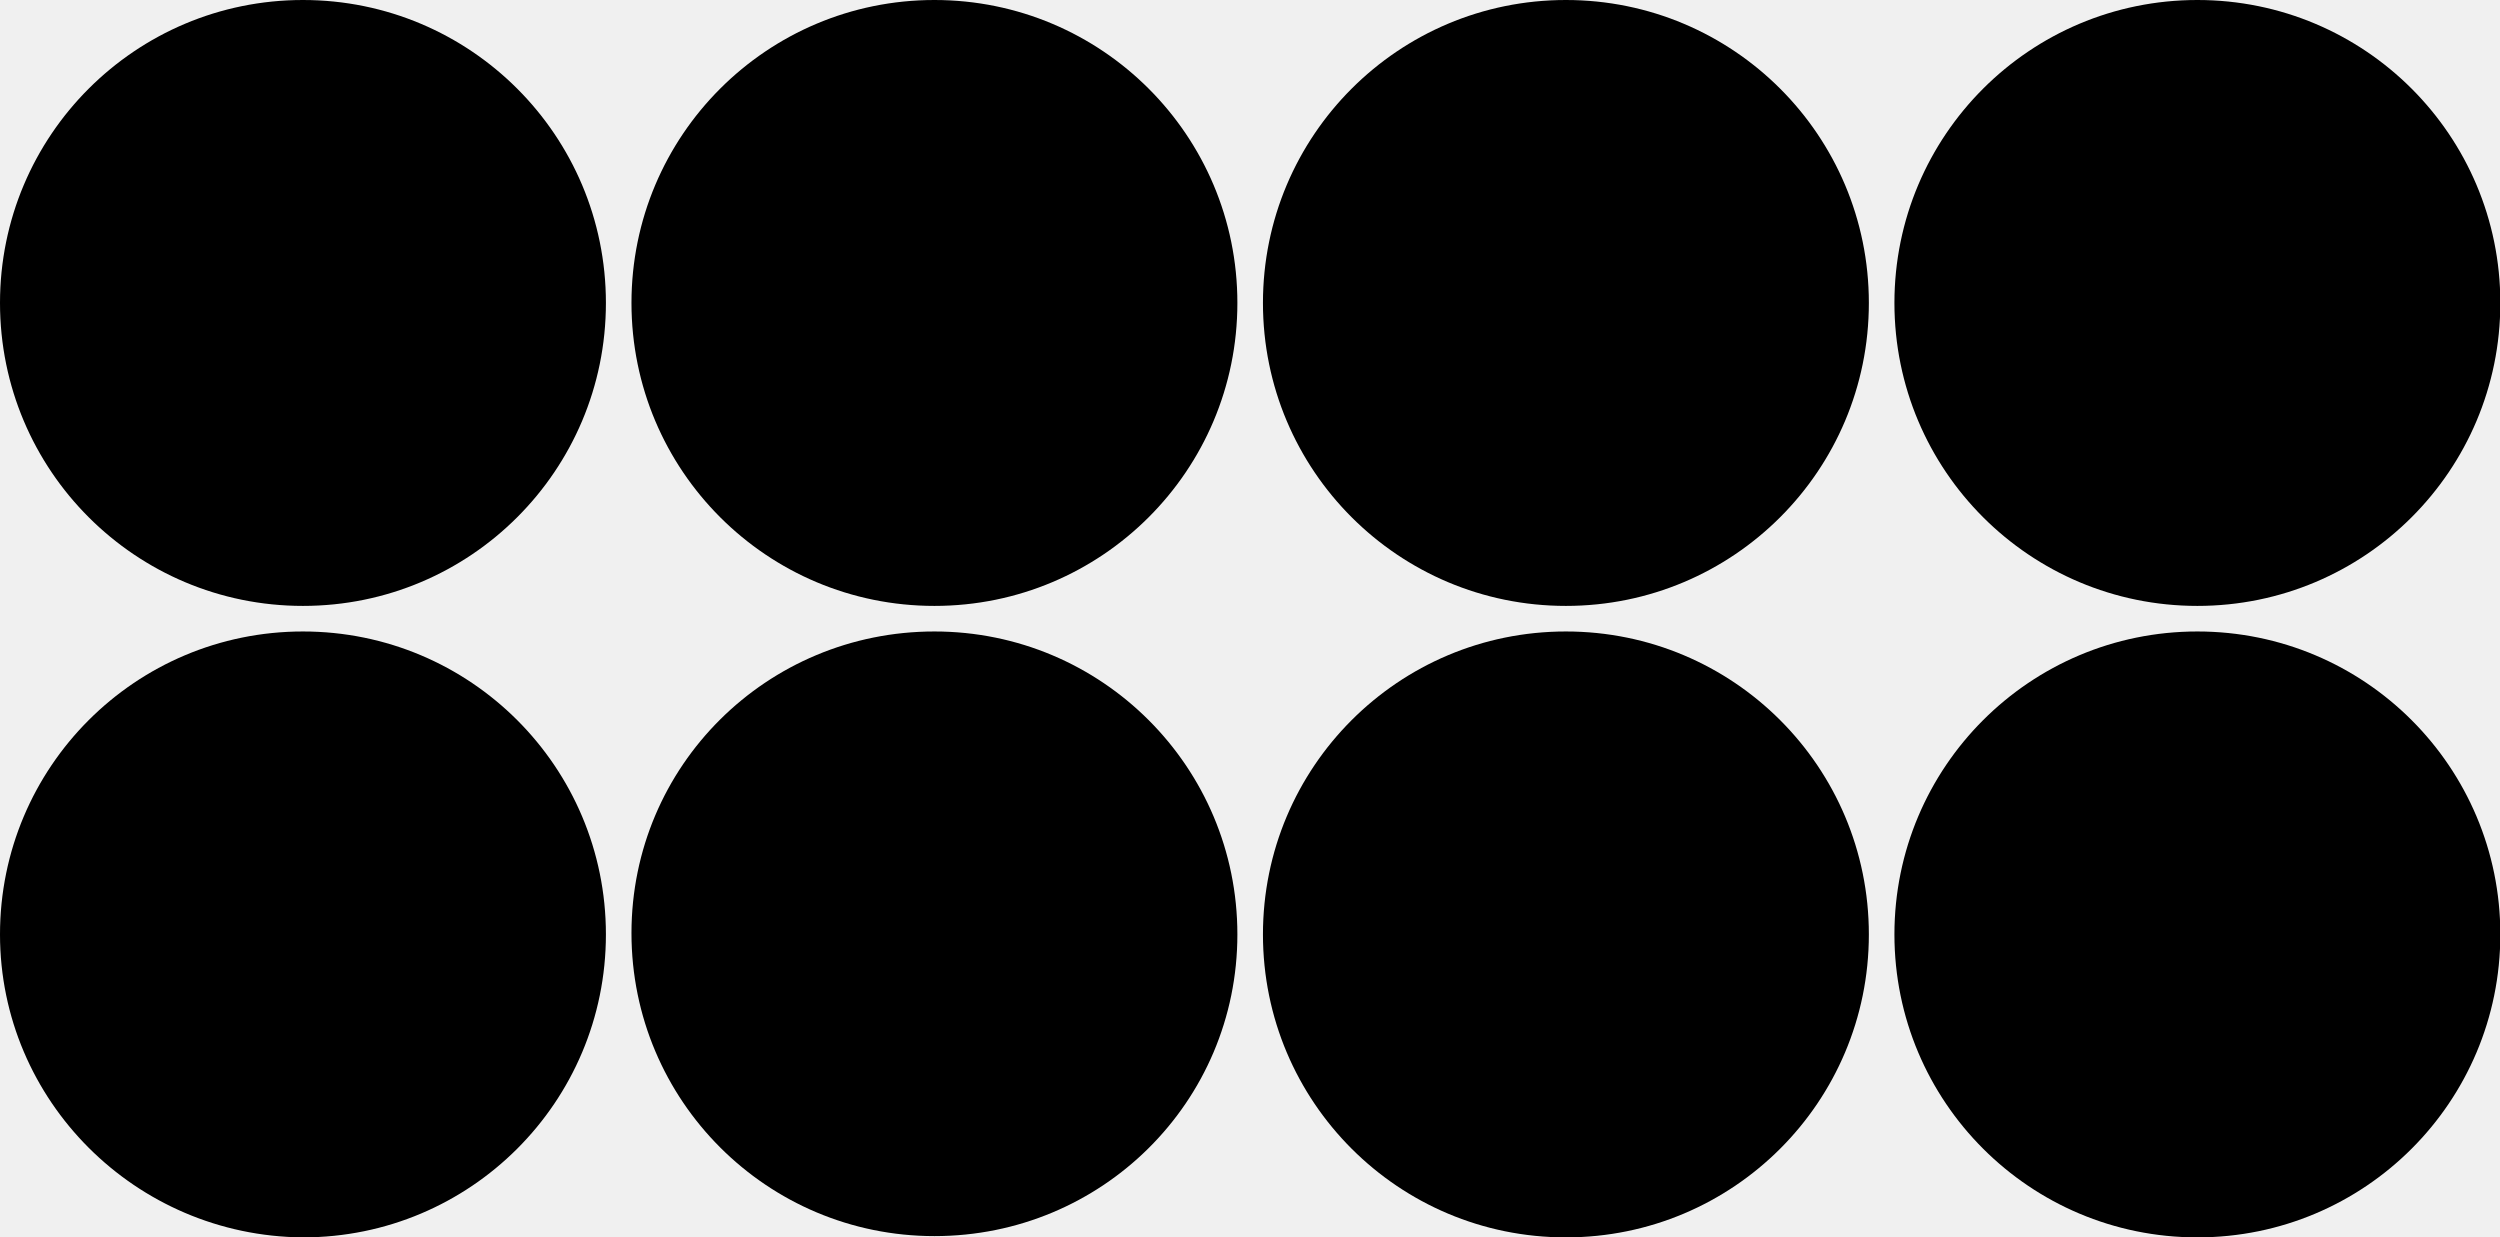
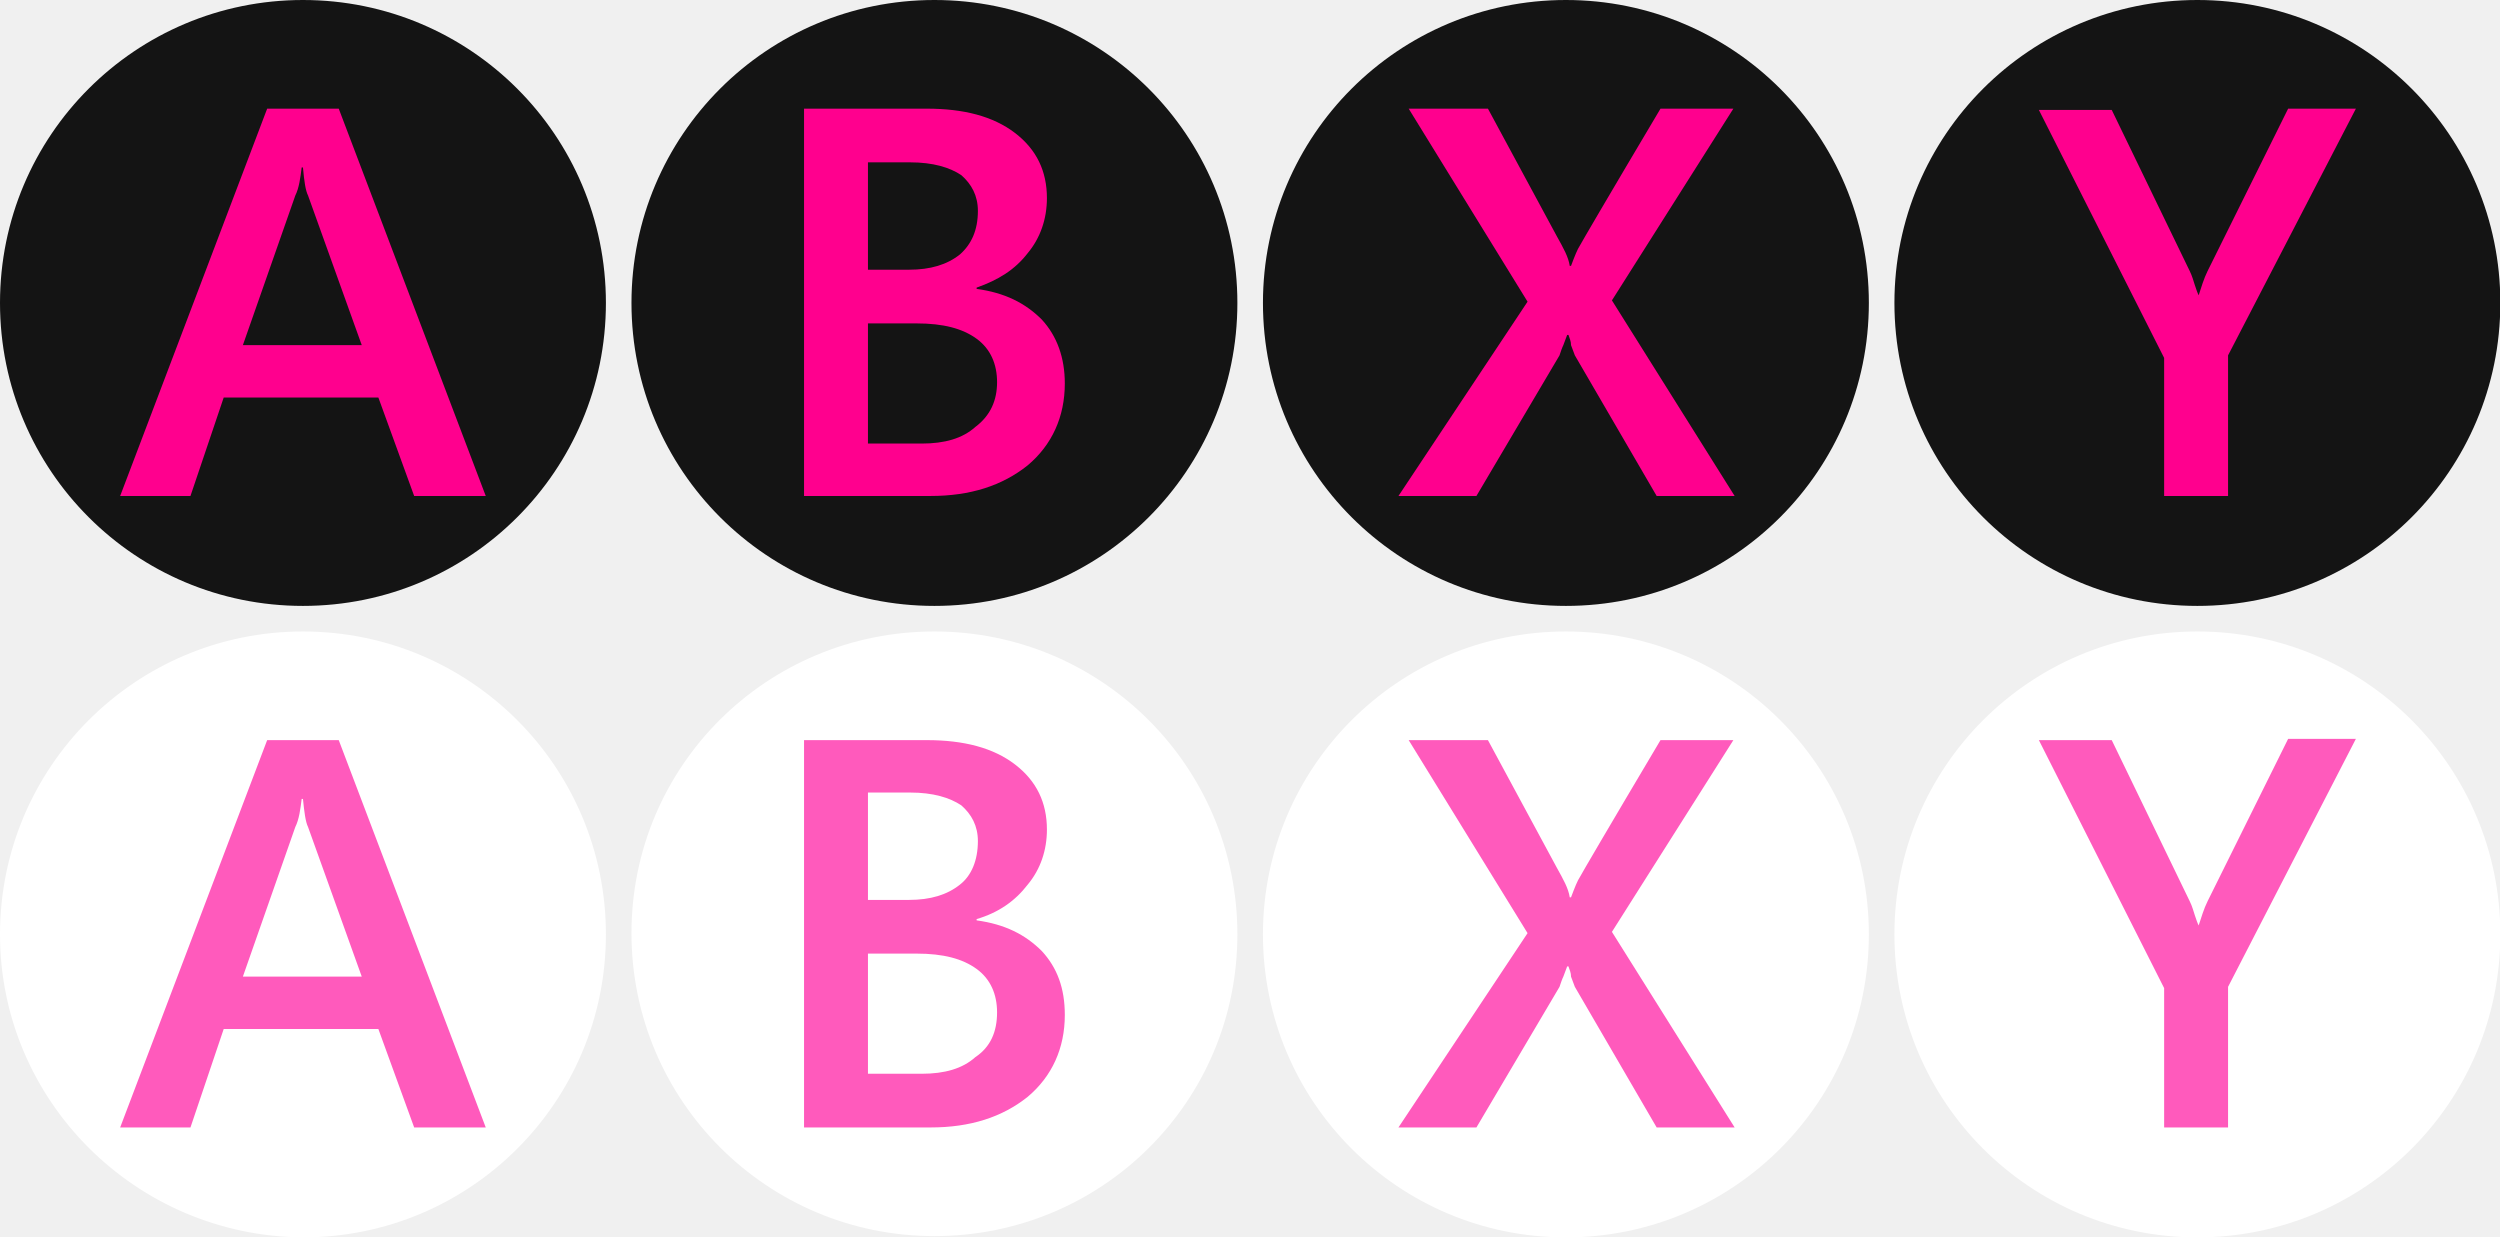
<svg xmlns="http://www.w3.org/2000/svg" version="1.1" id="Layer_1" x="0px" y="0px" width="195.574px" height="96.744px" viewBox="0 0 195.574 96.744" enable-background="new 0 0 195.574 96.744" xml:space="preserve">
  <rect id="svgEditorBackground" x="0" y="0" width="195.574" height="96.744" style="fill:none;stroke:none;" />
+   <style type="text/css">
	.st0{fill:none;}
	.st1{fill:#141414;}
	.st2{enable-background:new    ;}
	.st3{fill:#FF008E;}
	.st4{fill:#FFFFFF;}
	.st5{fill:#FF5ABC;}
- 	<g>
+ </style>
+   <g>
    <g>
      <g id="A_1_">
        <path class="st1" d="M23.7,0c13.1,0,23.7,10.6,23.7,23.7c0,13.1-10.6,23.7-23.7,23.7C10.6,47.4,0,36.8,0,23.7     C0,10.6,10.6,0,23.7,0z" />
      </g>
      <g class="st2">
        <path class="st3" d="M32.4,38.8l-2.8-7.7H17.5l-2.6,7.7H9.4L20.9,8.5h5.6L38,38.8H32.4z M23.7,13.1h-0.1     c-0.1,0.8-0.2,1.6-0.5,2.2l-4.1,11.7h9.3l-4.2-11.7C23.9,14.9,23.8,14.2,23.7,13.1z" />
      </g>
    </g>
    <g>
      <g id="B_1_">
        <path class="st1" d="M73.1,0c13.1,0,23.7,10.6,23.7,23.7S86.2,47.4,73.1,47.4c-13.1,0-23.7-10.6-23.7-23.7S60,0,73.1,0z" />
      </g>
      <g class="st2">
        <path class="st3" d="M83.3,30c0,2.6-1,4.8-2.9,6.4c-2,1.6-4.5,2.4-7.6,2.4h-9.9V8.5h9.6c2.9,0,5.2,0.6,6.9,1.9     c1.7,1.3,2.5,3,2.5,5.1c0,1.6-0.5,3.1-1.5,4.3c-1,1.3-2.3,2.1-4,2.7v0.1c2.2,0.3,3.8,1.1,5.1,2.4C82.7,26.3,83.3,28,83.3,30z      M76.5,16.5c0-1.2-0.5-2.1-1.3-2.8c-0.9-0.6-2.2-1-4-1h-3.3v8.4h3.2c1.7,0,3-0.4,4-1.2C76,19.1,76.5,18,76.5,16.5z M78,29.9     c0-1.4-0.5-2.6-1.6-3.4c-1.1-0.8-2.6-1.2-4.7-1.2h-3.8v9.4h4.2c1.8,0,3.2-0.4,4.2-1.3C77.5,32.5,78,31.3,78,29.9z" />
      </g>
    </g>
    <g>
      <g id="Y_1_">
        <path class="st1" d="M171.9,0c13.1,0,23.7,10.6,23.7,23.7c0,13.1-10.6,23.7-23.7,23.7c-13.1,0-23.7-10.6-23.7-23.7     C148.2,10.6,158.8,0,171.9,0z" />
      </g>
      <g class="st2">
        <path class="st3" d="M174.3,27.8v11h-5V28l-9.8-19.4h5.7l6.1,12.6c0.2,0.4,0.3,0.8,0.4,1.1c0.1,0.3,0.2,0.6,0.3,0.8h0     c0.2-0.6,0.4-1.3,0.7-1.9L179,8.5h5.3L174.3,27.8z" />
      </g>
    </g>
    <g>
      <g id="X_1_">
        <path class="st1" d="M122.5,0c13.1,0,23.7,10.6,23.7,23.7s-10.6,23.7-23.7,23.7c-13.1,0-23.7-10.6-23.7-23.7S109.4,0,122.5,0z" />
      </g>
      <g class="st2">
        <path class="st3" d="M129.6,38.8l-6.4-11c-0.1-0.3-0.2-0.5-0.3-0.8c0-0.3-0.1-0.5-0.2-0.8h-0.1c-0.1,0.3-0.2,0.5-0.3,0.8     c-0.1,0.2-0.2,0.5-0.3,0.8l-6.5,11h-6.1l10.1-15.2l-9.3-15.1h6.2l5.4,10c0.5,0.9,0.9,1.6,1,2.3h0.1c0.3-0.8,0.5-1.3,0.7-1.6     c0.1-0.2,2.2-3.8,6.3-10.7h5.7l-9.5,15l9.6,15.3H129.6L129.6,38.8z" />
      </g>
    </g>
  </g>
  <g>
    <g>
      <g id="A_2_">
        <path class="st4" d="M23.7,49.4c13.1,0,23.7,10.6,23.7,23.7c0,13.1-10.6,23.7-23.7,23.7C10.6,96.7,0,86.1,0,73.1     C0,60,10.6,49.4,23.7,49.4z" />
      </g>
      <g class="st2">
        <path class="st5" d="M32.4,88.2l-2.8-7.7H17.5l-2.6,7.7H9.4l11.5-30.3h5.6L38,88.2H32.4z M23.7,62.5h-0.1     c-0.1,0.8-0.2,1.6-0.5,2.2l-4.1,11.7h9.3l-4.2-11.7C23.9,64.3,23.8,63.5,23.7,62.5z" />
      </g>
    </g>
    <g>
      <g id="B_2_">
        <path class="st4" d="M73.1,49.4c13.1,0,23.7,10.6,23.7,23.7S86.2,96.7,73.1,96.7c-13.1,0-23.7-10.6-23.7-23.7S60,49.4,73.1,49.4z     " />
      </g>
      <g class="st2">
        <path class="st5" d="M83.3,79.4c0,2.6-1,4.8-2.9,6.4c-2,1.6-4.5,2.4-7.6,2.4h-9.9V57.9h9.6c2.9,0,5.2,0.6,6.9,1.9     c1.7,1.3,2.5,3,2.5,5.1c0,1.6-0.5,3.1-1.5,4.3c-1,1.3-2.3,2.2-4,2.7V72c2.2,0.3,3.8,1.1,5.1,2.4C82.7,75.7,83.3,77.3,83.3,79.4z      M76.5,65.8c0-1.2-0.5-2.1-1.3-2.8c-0.9-0.6-2.2-1-4-1h-3.3v8.4h3.2c1.7,0,3-0.4,4-1.2C76,68.5,76.5,67.3,76.5,65.8z M78,79.2     c0-1.4-0.5-2.6-1.6-3.4c-1.1-0.8-2.6-1.2-4.7-1.2h-3.8V84h4.2c1.8,0,3.2-0.4,4.2-1.3C77.5,81.9,78,80.7,78,79.2z" />
      </g>
    </g>
    <g>
      <g id="Y_2_">
        <path class="st4" d="M171.9,49.4c13.1,0,23.7,10.6,23.7,23.7c0,13.1-10.6,23.7-23.7,23.7c-13.1,0-23.7-10.6-23.7-23.7     C148.2,60,158.8,49.4,171.9,49.4z" />
      </g>
      <g class="st2">
        <path class="st5" d="M174.3,77.2v11h-5V77.3l-9.8-19.4h5.7l6.1,12.6c0.2,0.4,0.3,0.8,0.4,1.1c0.1,0.3,0.2,0.6,0.3,0.8h0     c0.2-0.6,0.4-1.3,0.7-1.9l6.3-12.7h5.3L174.3,77.2z" />
      </g>
    </g>
    <g>
      <g id="X_2_">
        <path class="st4" d="M122.5,49.4c13.1,0,23.7,10.6,23.7,23.7s-10.6,23.7-23.7,23.7c-13.1,0-23.7-10.6-23.7-23.7     S109.4,49.4,122.5,49.4z" />
      </g>
      <g class="st2">
        <path class="st5" d="M129.6,88.2l-6.4-11c-0.1-0.3-0.2-0.5-0.3-0.8c0-0.3-0.1-0.5-0.2-0.8h-0.1c-0.1,0.3-0.2,0.5-0.3,0.8     c-0.1,0.2-0.2,0.5-0.3,0.8l-6.5,11h-6.1L119.5,73l-9.3-15.1h6.2l5.4,10c0.5,0.9,0.9,1.6,1,2.3h0.1c0.3-0.8,0.5-1.3,0.7-1.6     c0.1-0.2,2.2-3.8,6.3-10.7h5.7l-9.5,15l9.6,15.3H129.6L129.6,88.2z" />
      </g>
    </g>
  </g>
</svg>
